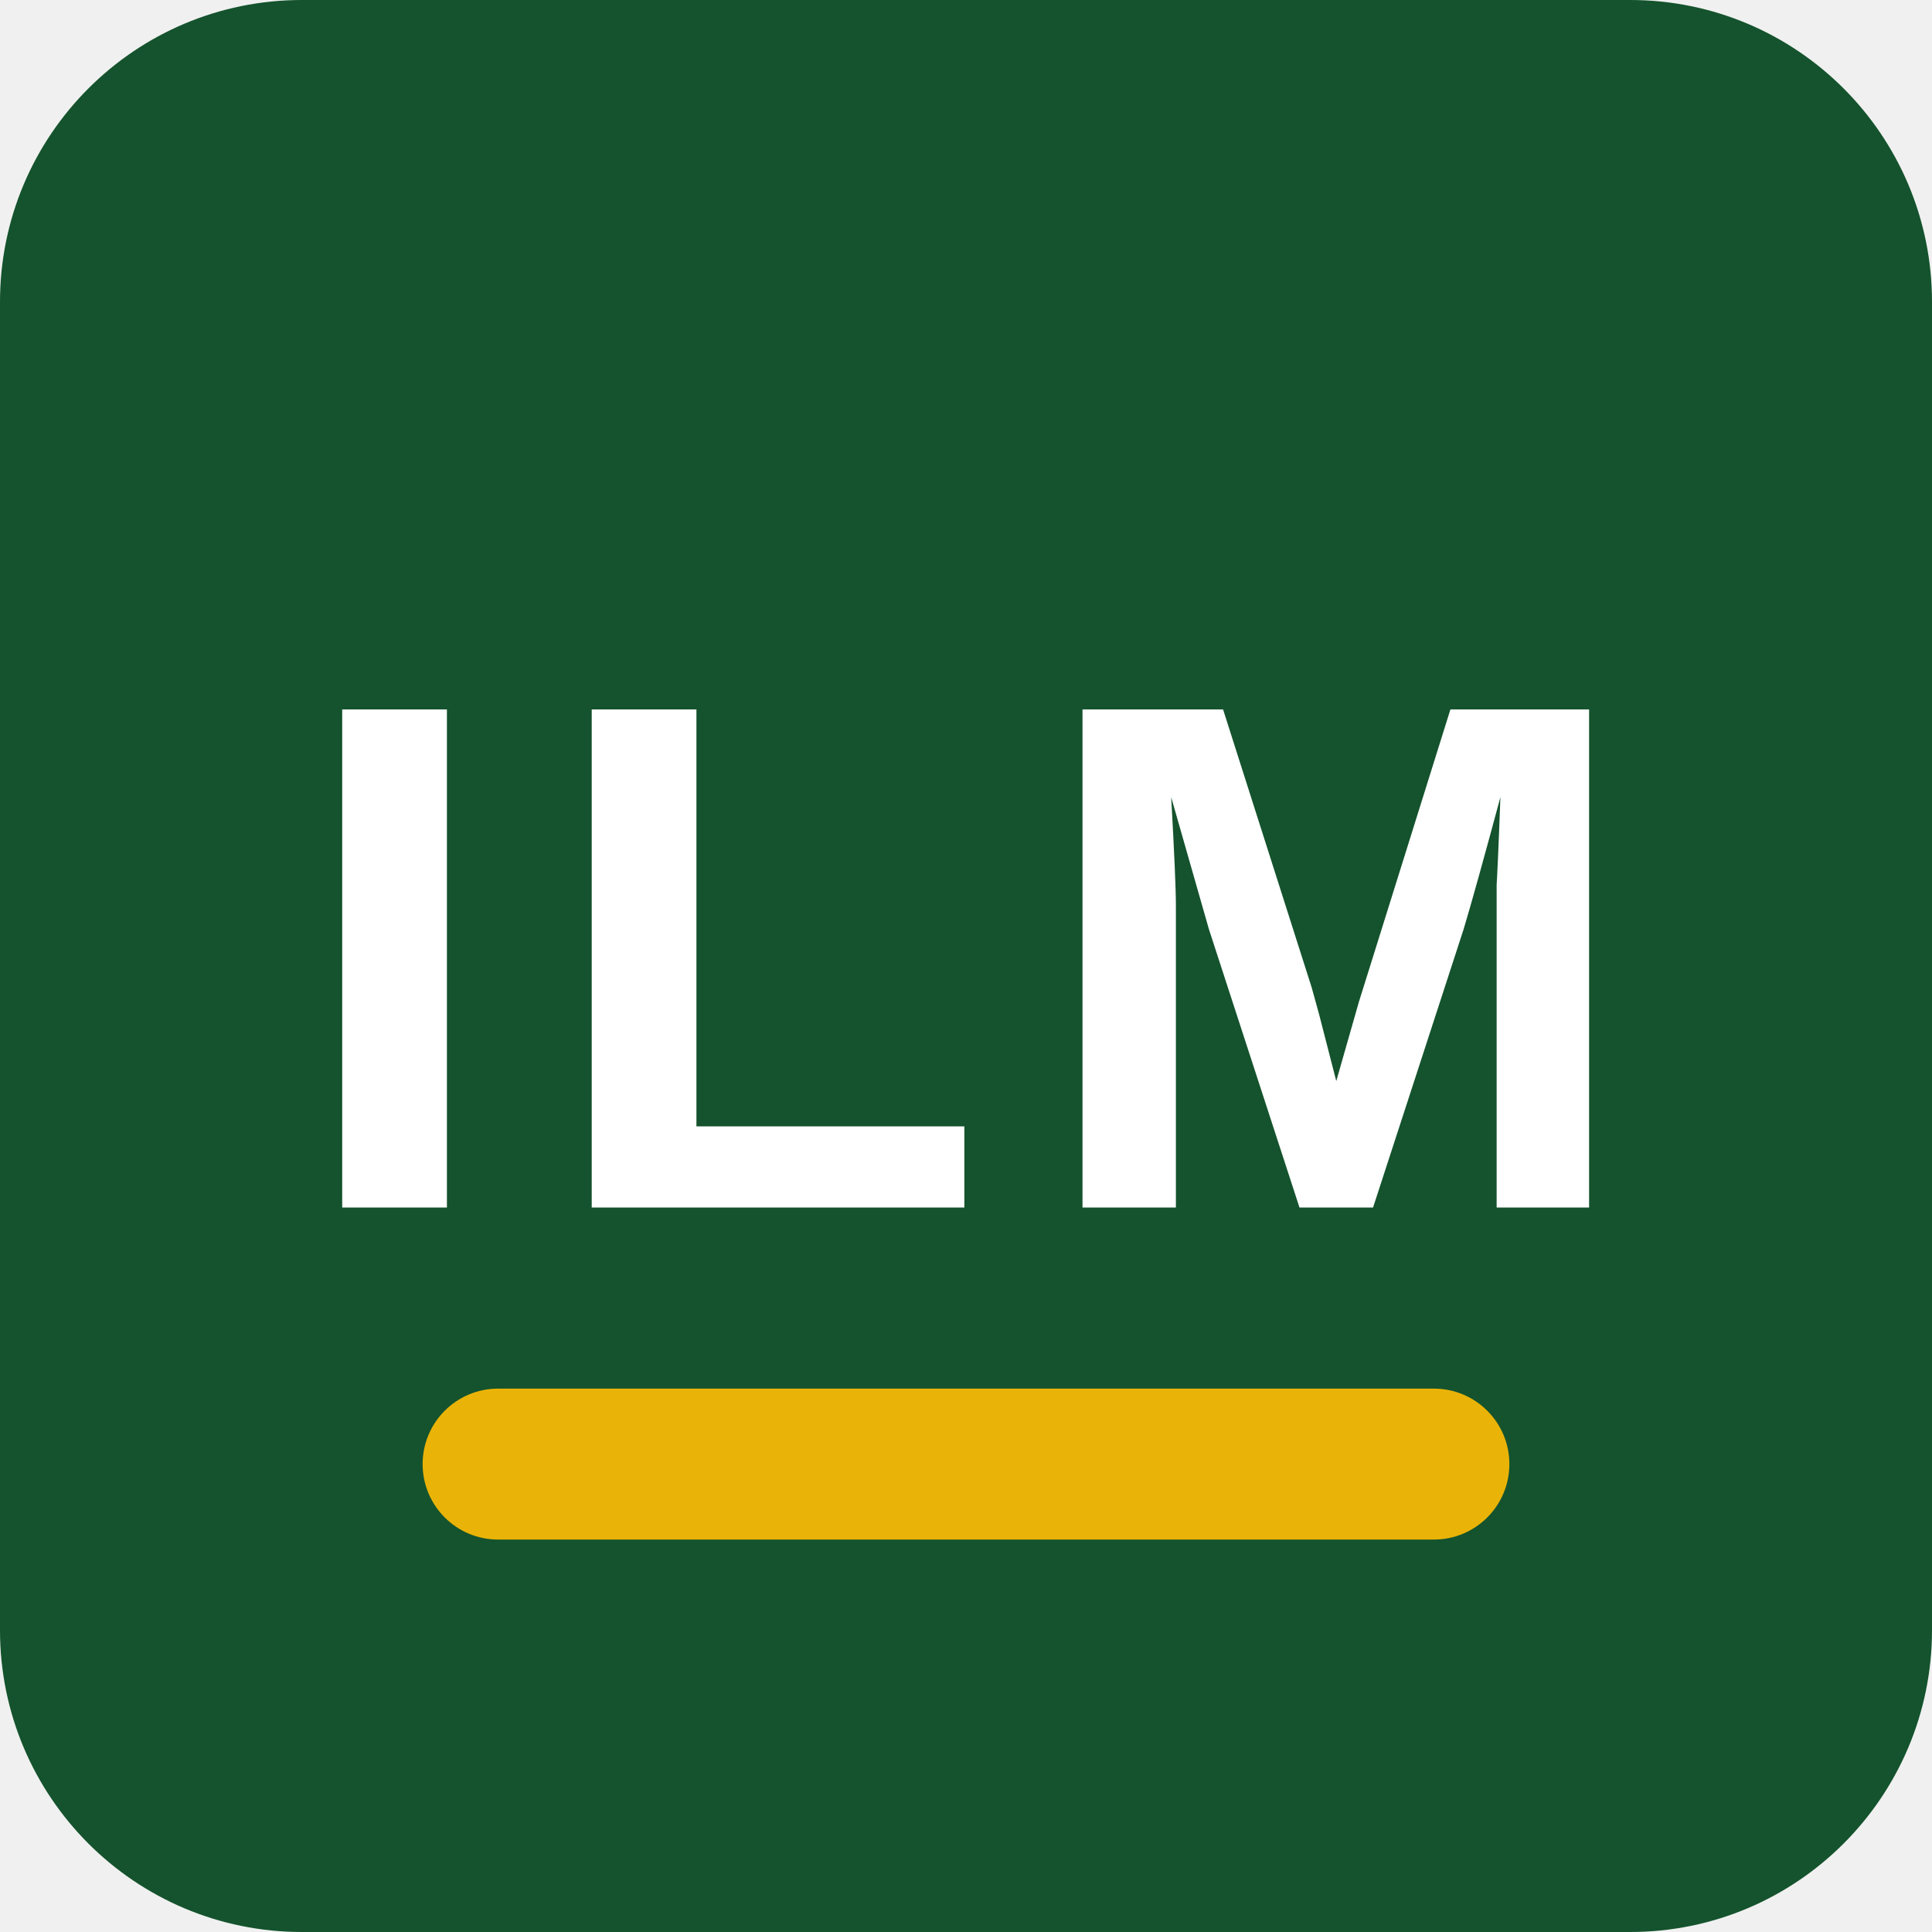
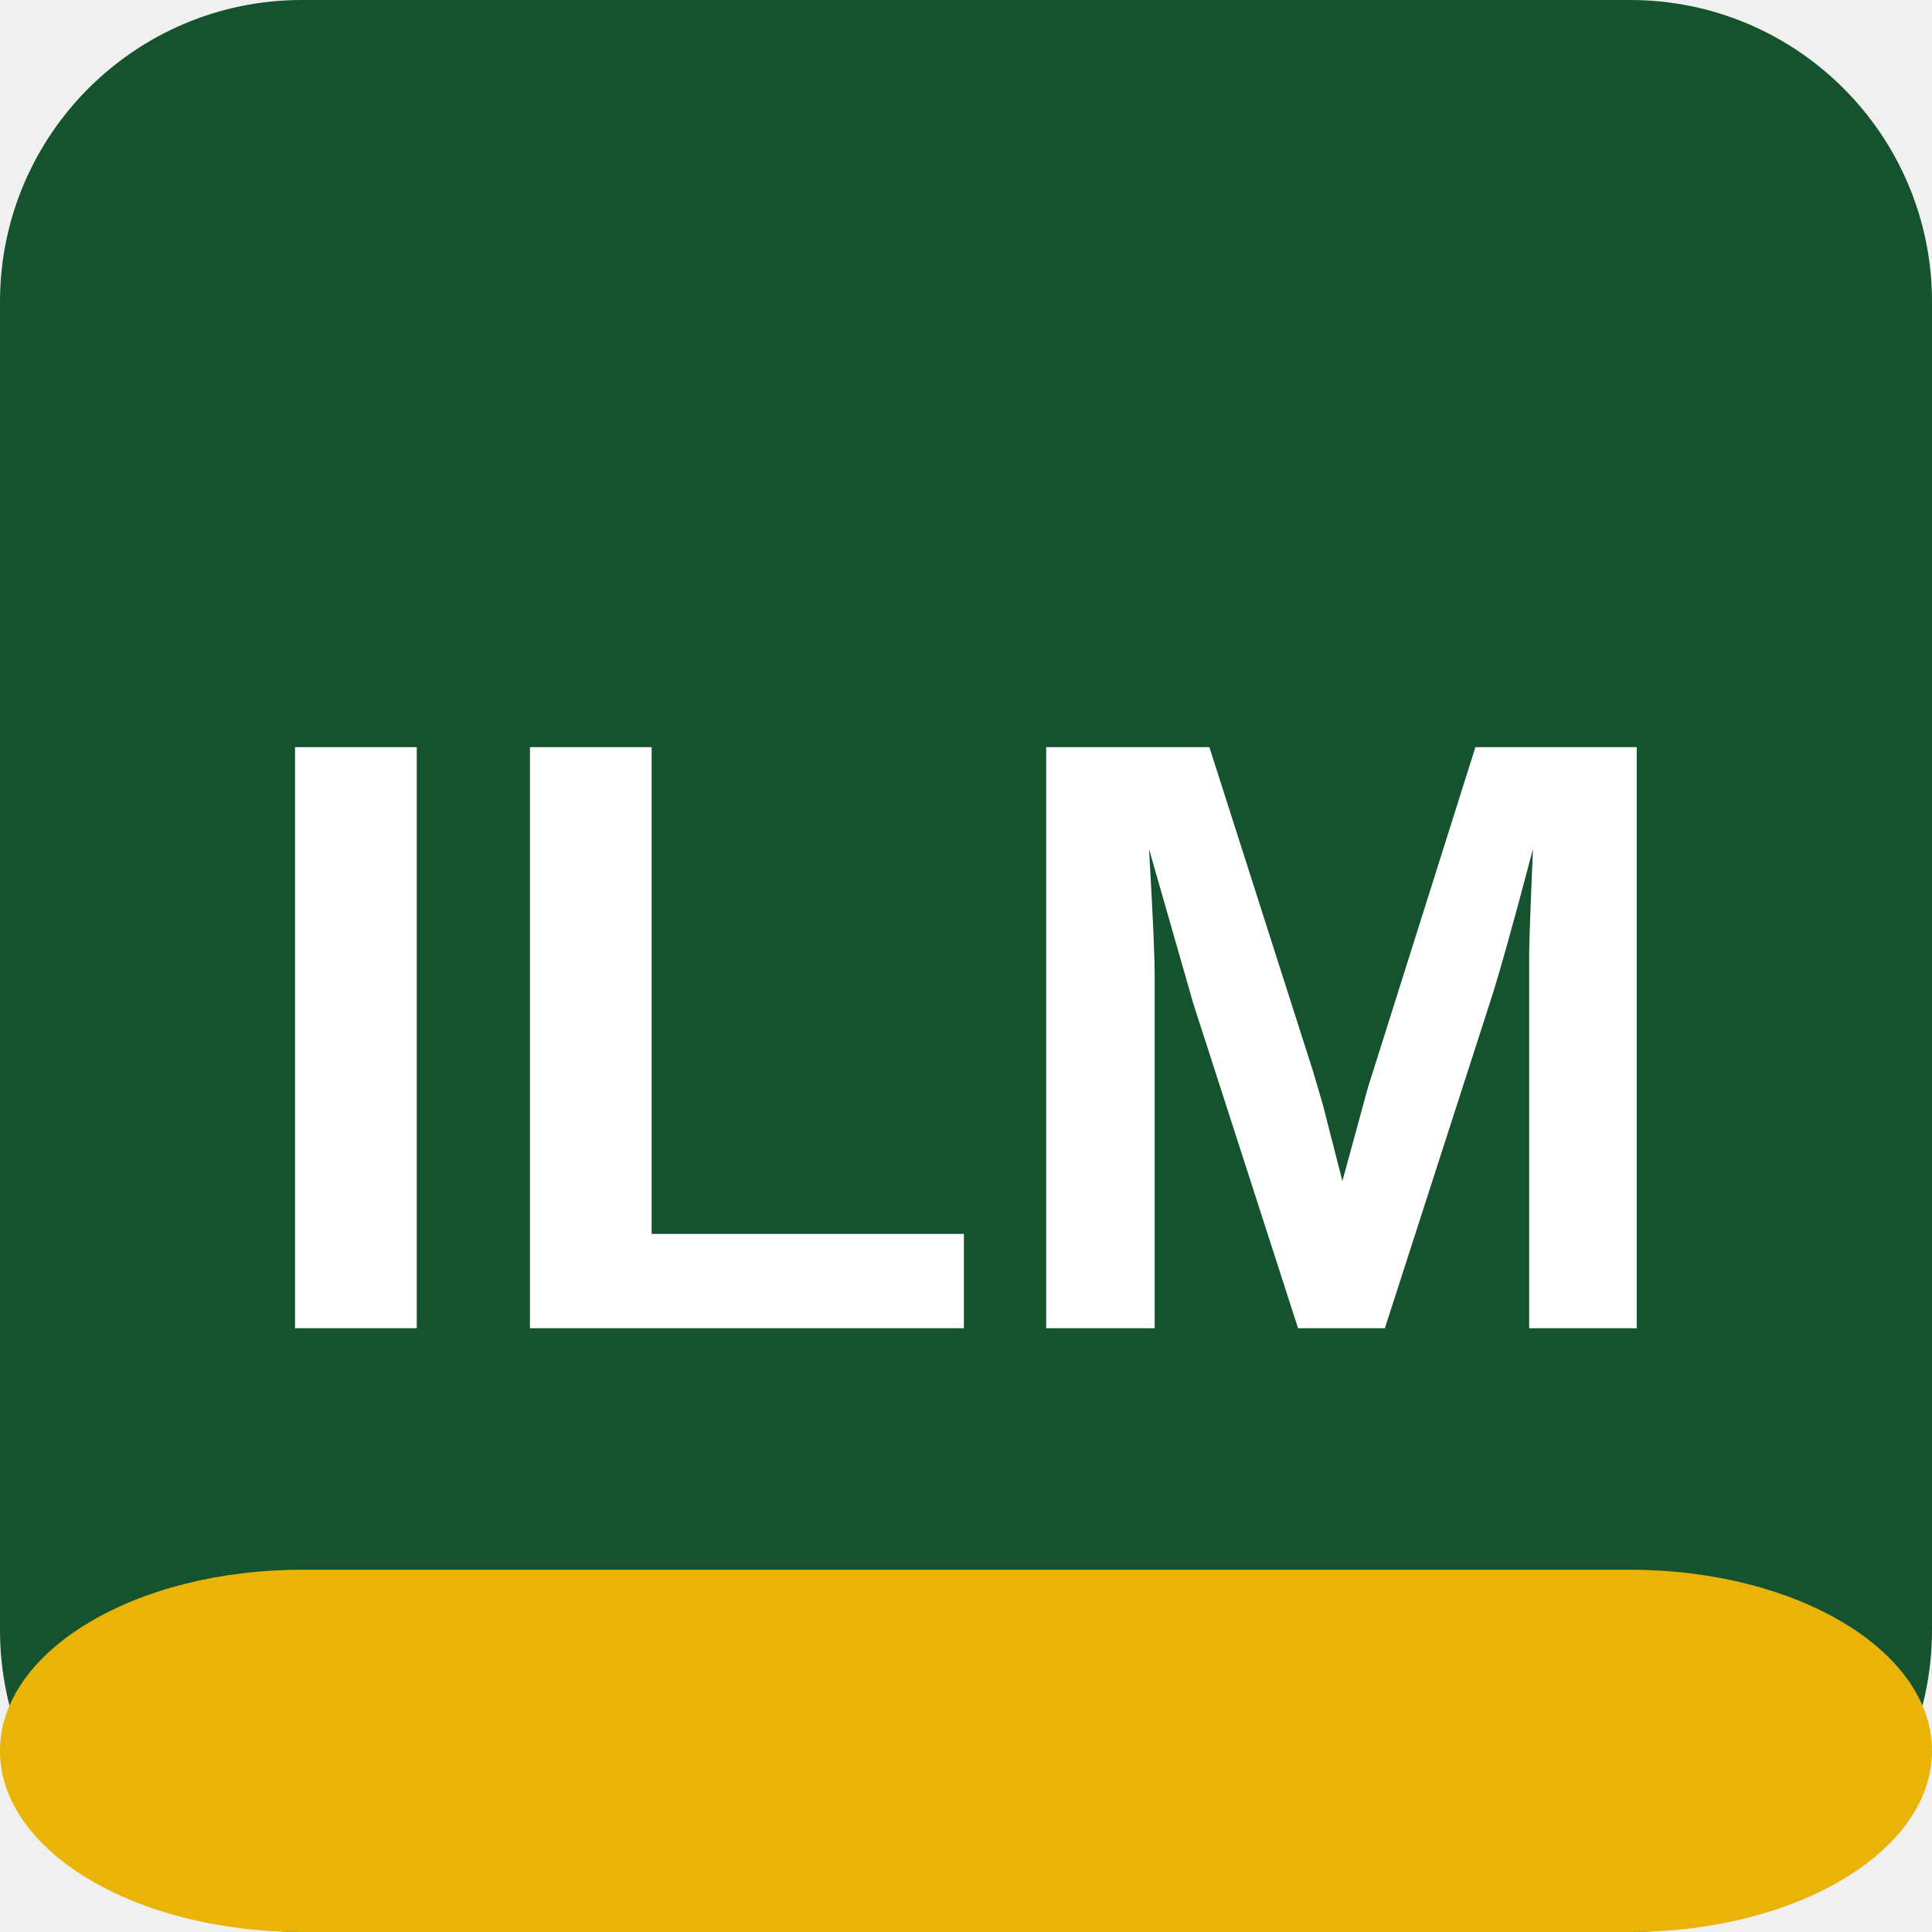
<svg xmlns="http://www.w3.org/2000/svg" viewBox="0 0 32 32">
  <rect width="32" height="32" rx="5" fill="#14532D" />
-   <text x="16" y="20" text-anchor="middle" font-family="Arial, Helvetica, sans-serif" font-weight="800" font-size="12" fill="#FFFFFF" letter-spacing="0.8">ILM</text>
-   <rect x="7" y="23" width="18" height="2.5" rx="1.25" fill="#EAB308" />
+   <rect x="0" y="26" width="32" height="6" rx="5" fill="#EAB308" />
+   <text x="16" y="22" font-family="Arial,sans-serif" font-size="14" font-weight="bold" text-anchor="middle" fill="#FFFFFF">ILM</text>
</svg>
